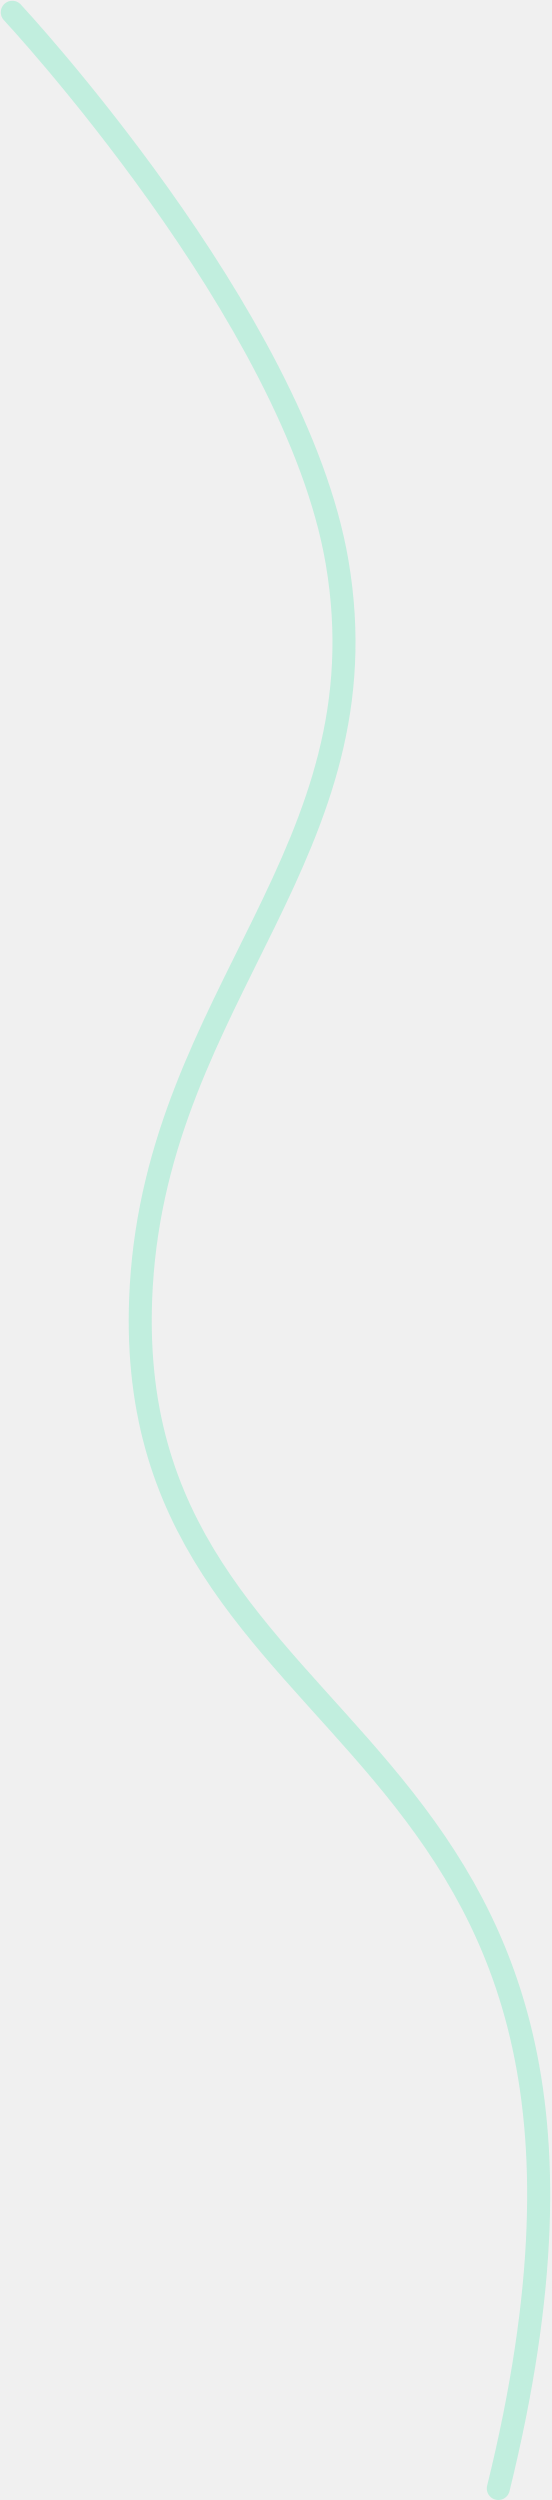
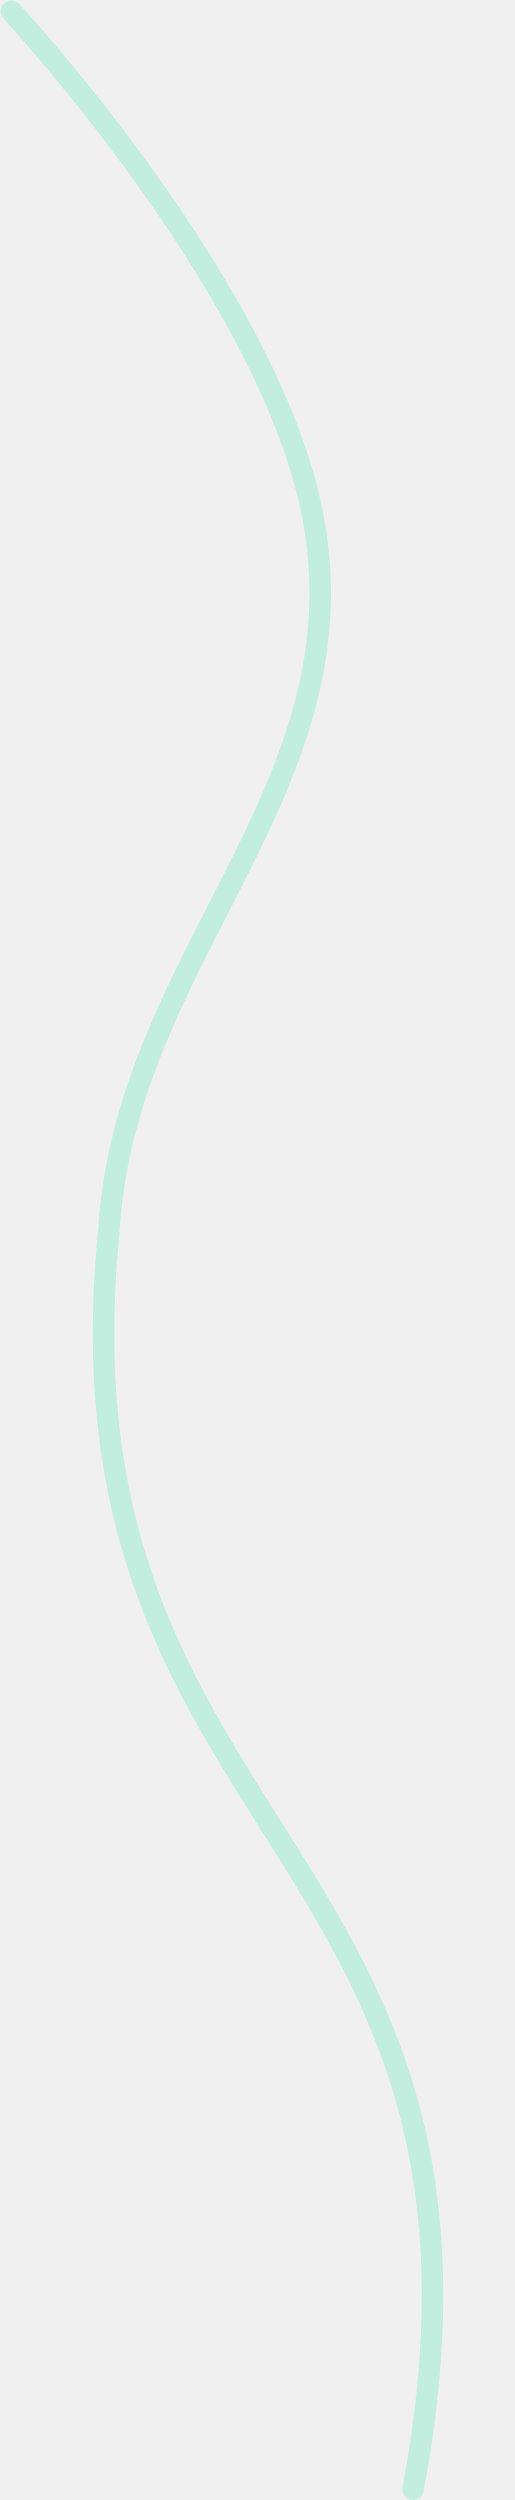
- <svg xmlns="http://www.w3.org/2000/svg" width="359" height="1628" viewBox="0 0 359 1628" fill="none">
-   <path d="M8 8C8 8 192.253 205.919 219.5 366C251.507 554.041 103.24 647.086 92 837.5C73.204 1155.92 452 1103.5 324.5 1620.5" stroke="#C1EEDE" stroke-width="15" stroke-linecap="round" />
+ <svg xmlns="http://www.w3.org/2000/svg" width="359" height="1746" viewBox="0 0 359 1746" fill="none">
+   <g clip-path="url(#clip0_2578_936)">
+     <path d="M8 8C8 8 192.253 205.919 219.5 366C251.507 554.041 87.24 669.586 76 860C33.5 1285 373 1286 288.5 1738.5" stroke="#C1EEDE" stroke-width="15" stroke-linecap="round" />
+   </g>
+   <defs>
+     <clipPath id="clip0_2578_936">
+       <rect width="359" height="1746" fill="white" />
+     </clipPath>
+   </defs>
</svg>
